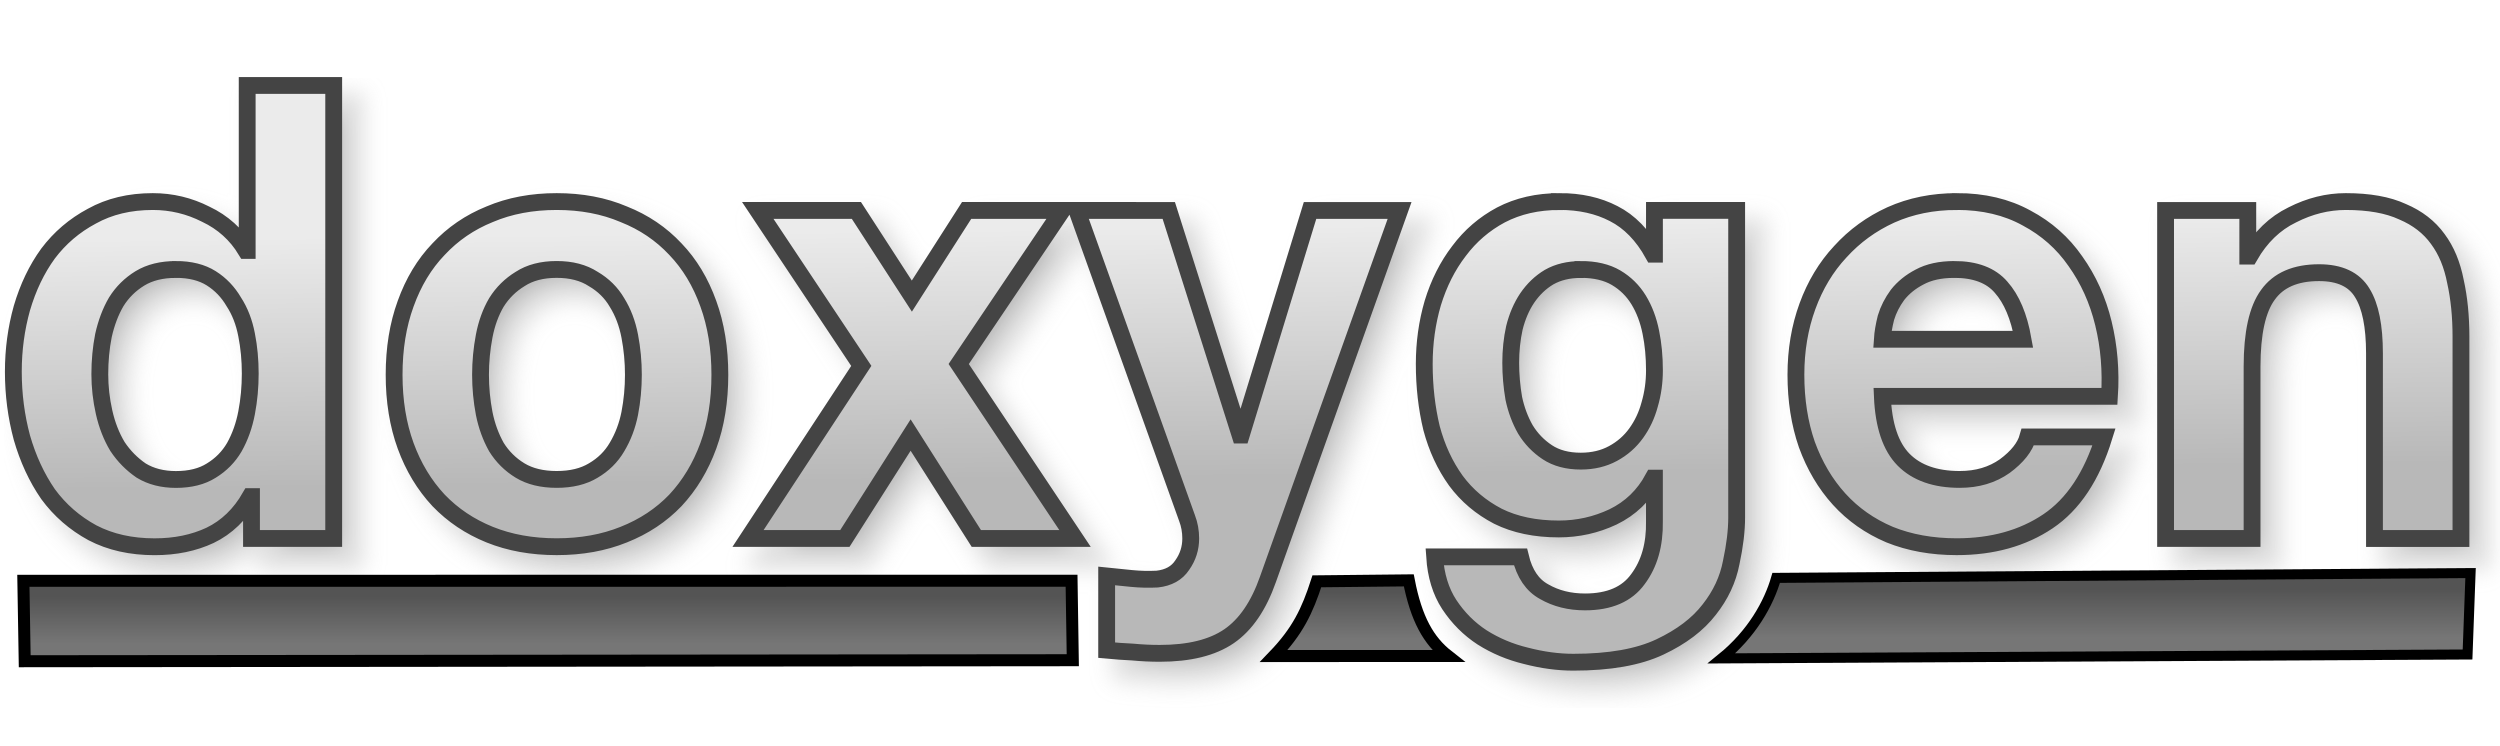
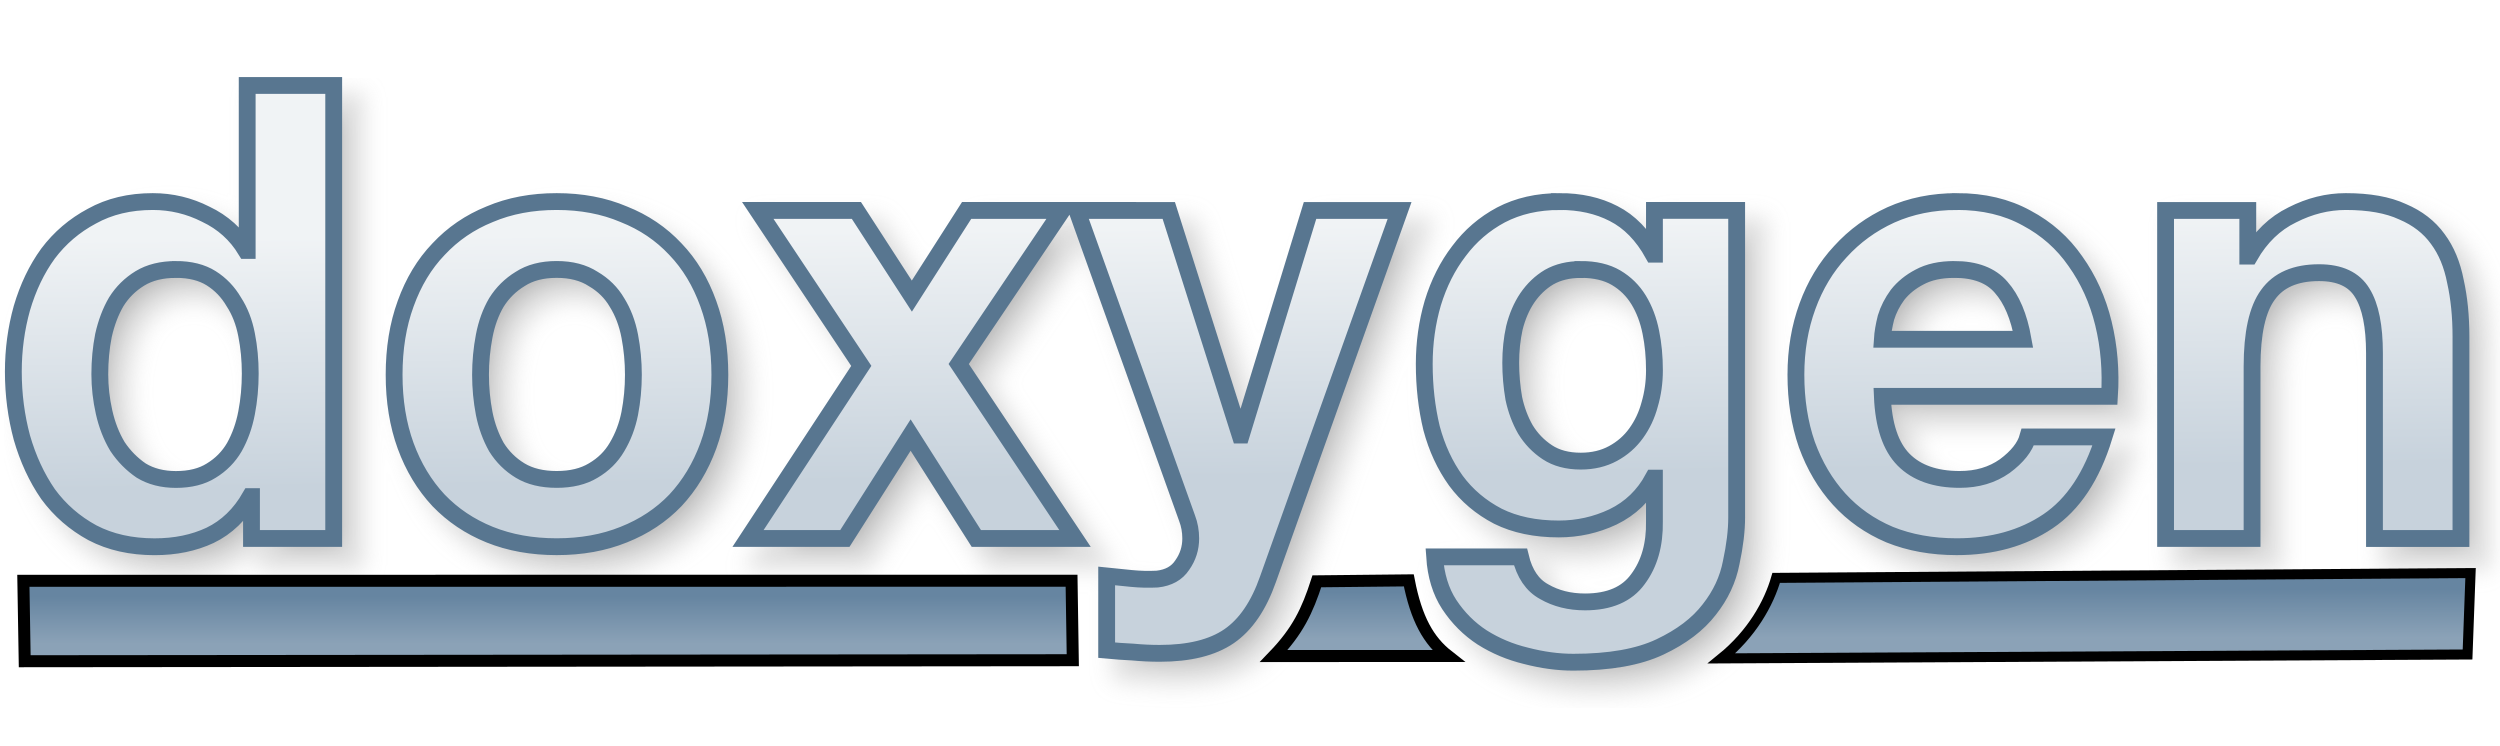
<svg xmlns="http://www.w3.org/2000/svg" xmlns:xlink="http://www.w3.org/1999/xlink" version="1.1" viewBox="0 0 104 31">
  <defs>
    <linearGradient id="a">
-       <stop stop-color="#545454" offset="0" />
-       <stop stop-color="#767676" offset="1" />
+       <stop stop-color="#6685A1" offset="0" />
+       <stop stop-color="#8BA2B7" offset="1" />
    </linearGradient>
    <linearGradient id="d" x1="31.474" x2="31.474" y1="24.821" y2="26.773" gradientUnits="userSpaceOnUse" xlink:href="#a" />
    <linearGradient id="c" x1="31.474" x2="31.474" y1="24.821" y2="26.773" gradientTransform="matrix(.6816 0 0 1.0248 72.391 -.91809)" gradientUnits="userSpaceOnUse" xlink:href="#a" />
    <linearGradient id="b" x1="56.295" x2="56.295" y1="24.622" y2="26.574" gradientUnits="userSpaceOnUse" xlink:href="#a" />
    <linearGradient id="e" x1="49.067" x2="48.956" y1="19.719" y2="9.523" gradientTransform="matrix(.97968 0 0 1.0207 -.25579 -.25579)" gradientUnits="userSpaceOnUse">
-       <stop stop-color="#B8B8B8" offset="0" />
-       <stop stop-color="#EBEBEB" offset="1" />
+       <stop stop-color="#C7D2DC" offset="0" />
+       <stop stop-color="#F0F3F5" offset="1" />
    </linearGradient>
    <filter id="f" x="-.011" y="-.045" width="1.021" height="1.091" color-interpolation-filters="sRGB">
      <feGaussianBlur stdDeviation="0.453" />
    </filter>
  </defs>
  <g>
    <path transform="translate(-2.5759 -27.848)" d="m13.609 32.203v6.863h-0.051c-0.405-0.669-0.963-1.171-1.672-1.506-0.692-0.352-1.428-0.527-2.205-0.527-0.963 0-1.807 0.203-2.533 0.607-0.726 0.387-1.334 0.906-1.824 1.557-0.473 0.651-0.835 1.409-1.088 2.272-0.236 0.845-0.355 1.724-0.355 2.639 0 0.95 0.119 1.864 0.355 2.744 0.253 0.88 0.615 1.663 1.088 2.35 0.49 0.669 1.107 1.207 1.85 1.611 0.743 0.387 1.604 0.58 2.584 0.58 0.861 0 1.631-0.158 2.307-0.475 0.692-0.334 1.25-0.872 1.672-1.611h0.051v1.742h3.42v-18.846zm12.875 4.83c-1.03 0-1.96 0.175-2.787 0.527-0.828 0.334-1.536 0.82-2.127 1.453-0.591 0.616-1.048 1.372-1.369 2.269-0.321 0.88-0.48 1.866-0.48 2.957s0.16 2.075 0.48 2.955c0.321 0.88 0.778 1.636 1.369 2.269 0.591 0.616 1.299 1.091 2.127 1.426 0.828 0.334 1.757 0.502 2.787 0.502 1.03 0 1.96-0.168 2.787-0.502 0.844-0.334 1.561-0.81 2.152-1.426 0.591-0.633 1.048-1.39 1.369-2.269 0.321-0.88 0.48-1.864 0.48-2.955s-0.16-2.077-0.48-2.957c-0.321-0.897-0.778-1.654-1.369-2.269-0.591-0.633-1.308-1.119-2.152-1.453-0.828-0.352-1.757-0.527-2.787-0.527zm41.715 0c-0.912 0-1.722 0.185-2.432 0.555-0.692 0.37-1.275 0.87-1.748 1.504-0.473 0.616-0.837 1.337-1.09 2.164-0.236 0.809-0.354 1.655-0.354 2.535 0 0.933 0.1 1.821 0.303 2.666 0.22 0.827 0.558 1.556 1.014 2.189 0.456 0.616 1.039 1.109 1.748 1.478 0.709 0.352 1.554 0.529 2.533 0.529 0.794 0 1.545-0.168 2.254-0.502 0.726-0.352 1.283-0.89 1.672-1.611h0.051v1.795c0.017 0.968-0.211 1.769-0.684 2.402-0.456 0.633-1.19 0.951-2.203 0.951-0.642 0-1.208-0.142-1.697-0.424-0.49-0.264-0.819-0.747-0.988-1.451h-3.572c0.051 0.774 0.253 1.435 0.607 1.98 0.372 0.563 0.829 1.019 1.369 1.371 0.557 0.352 1.166 0.607 1.824 0.766 0.676 0.176 1.333 0.266 1.975 0.266 1.503 0 2.703-0.212 3.598-0.635 0.895-0.422 1.58-0.941 2.053-1.557 0.473-0.598 0.777-1.249 0.912-1.953 0.152-0.704 0.227-1.329 0.227-1.875v-12.775h-3.42v1.822h-0.051c-0.439-0.792-0.988-1.355-1.647-1.69-0.642-0.334-1.393-0.502-2.254-0.502zm16.523 0c-0.996 0-1.909 0.185-2.736 0.555-0.811 0.37-1.512 0.88-2.103 1.531-0.591 0.633-1.046 1.39-1.367 2.269s-0.48 1.831-0.48 2.852c0 1.056 0.151 2.022 0.455 2.902 0.321 0.88 0.768 1.636 1.342 2.269 0.574 0.633 1.276 1.127 2.103 1.478 0.828 0.334 1.757 0.502 2.787 0.502 1.486 0 2.752-0.353 3.799-1.057 1.047-0.704 1.825-1.873 2.332-3.51h-3.168c-0.118 0.422-0.439 0.828-0.963 1.215-0.524 0.37-1.147 0.553-1.873 0.553-1.013 0-1.792-0.273-2.332-0.818-0.54-0.545-0.836-1.425-0.887-2.639h9.449c0.068-1.056-0.016-2.067-0.252-3.035-0.236-0.968-0.626-1.829-1.166-2.586-0.524-0.757-1.2-1.355-2.027-1.795-0.828-0.458-1.797-0.688-2.912-0.688zm16.189 0c-0.76 0-1.502 0.185-2.228 0.555-0.726 0.352-1.317 0.923-1.773 1.715h-0.076v-1.9h-3.42v13.646h3.598v-7.152c0-1.39 0.219-2.384 0.658-2.982 0.439-0.616 1.149-0.924 2.129-0.924 0.861 0 1.461 0.281 1.799 0.844 0.338 0.545 0.506 1.382 0.506 2.508v7.707h3.598v-8.393c0-0.845-0.076-1.611-0.229-2.297-0.135-0.704-0.38-1.292-0.734-1.768-0.355-0.493-0.844-0.873-1.469-1.137-0.608-0.282-1.395-0.422-2.357-0.422zm-66.063 0.369 4.307 6.467-4.713 7.18h4.029l2.736-4.303 2.734 4.303h4.106l-4.84-7.258 4.307-6.389h-3.977l-2.279 3.564-2.307-3.564zm13.275 0 4.584 12.803c0.101 0.264 0.152 0.545 0.152 0.844 0 0.405-0.117 0.775-0.354 1.109-0.22 0.334-0.566 0.527-1.039 0.58-0.355 0.018-0.71 0.01-1.065-0.025-0.355-0.035-0.701-0.07-1.039-0.105v3.088c0.372 0.035 0.735 0.061 1.09 0.078 0.372 0.035 0.744 0.053 1.115 0.053 1.233 0 2.194-0.238 2.887-0.713 0.692-0.475 1.233-1.266 1.621-2.375l5.473-15.336h-3.725l-2.861 9.344h-0.051l-2.965-9.344zm-37.48 2.455c0.591 0 1.082 0.123 1.471 0.369 0.388 0.246 0.699 0.572 0.936 0.977 0.253 0.387 0.432 0.845 0.533 1.373 0.101 0.51 0.152 1.048 0.152 1.611 0 0.563-0.051 1.107-0.152 1.635-0.101 0.528-0.271 1.004-0.508 1.426-0.236 0.405-0.556 0.73-0.961 0.977-0.388 0.246-0.88 0.369-1.471 0.369-0.557 0-1.038-0.123-1.443-0.369-0.388-0.264-0.718-0.597-0.988-1.002-0.253-0.422-0.438-0.898-0.557-1.426s-0.178-1.056-0.178-1.584c-1e-7 -0.563 0.051-1.099 0.152-1.609 0.118-0.528 0.295-0.996 0.531-1.4 0.253-0.405 0.583-0.73 0.988-0.977 0.405-0.246 0.903-0.369 1.494-0.369zm15.84 0c0.608 0 1.114 0.133 1.52 0.396 0.422 0.246 0.752 0.572 0.988 0.977 0.253 0.405 0.43 0.871 0.531 1.398 0.101 0.528 0.152 1.066 0.152 1.611 0 0.545-0.051 1.081-0.152 1.609-0.101 0.51-0.278 0.976-0.531 1.398-0.236 0.405-0.566 0.73-0.988 0.977-0.405 0.246-0.912 0.369-1.52 0.369-0.608 0-1.114-0.123-1.52-0.369s-0.735-0.572-0.988-0.977c-0.236-0.422-0.406-0.888-0.508-1.398-0.101-0.528-0.152-1.064-0.152-1.609 0-0.545 0.051-1.083 0.152-1.611 0.101-0.528 0.271-0.994 0.508-1.398 0.253-0.405 0.583-0.73 0.988-0.977 0.405-0.264 0.912-0.396 1.52-0.396zm42.602 0c0.591 0 1.08 0.115 1.469 0.344 0.388 0.229 0.701 0.537 0.938 0.924 0.236 0.387 0.406 0.835 0.508 1.346 0.101 0.493 0.15 1.021 0.15 1.584 0 0.493-0.066 0.968-0.201 1.426-0.118 0.44-0.305 0.836-0.559 1.188-0.253 0.352-0.574 0.633-0.963 0.844-0.388 0.211-0.835 0.318-1.342 0.318-0.557 0-1.021-0.125-1.393-0.371-0.372-0.246-0.676-0.562-0.912-0.949-0.22-0.387-0.381-0.818-0.482-1.293-0.084-0.493-0.127-0.986-0.127-1.478 0-0.51 0.051-0.994 0.152-1.451 0.118-0.475 0.297-0.89 0.533-1.242 0.253-0.37 0.557-0.66 0.912-0.871 0.372-0.211 0.81-0.316 1.316-0.316zm15.535 0c0.878 0 1.529 0.248 1.951 0.74 0.439 0.493 0.743 1.214 0.912 2.164h-5.854c0.017-0.264 0.068-0.564 0.152-0.898 0.101-0.334 0.263-0.65 0.482-0.949 0.236-0.299 0.541-0.547 0.912-0.74 0.388-0.211 0.869-0.316 1.443-0.316z" filter="url(#f)" opacity=".3" stroke="#969696" xlink:href="#path141" />
    <path d="m0.972 24.161 43.605-0.002 0.051 3.306-43.6 0.042z" fill="url(#d)" stroke="#000" stroke-width=".5" />
-     <path d="m10.283 3.555v6.863h-0.051c-0.405-0.669-0.963-1.171-1.672-1.506-0.692-0.352-1.428-0.527-2.205-0.527-0.963 0-1.807 0.203-2.533 0.607-0.726 0.387-1.334 0.906-1.824 1.557-0.473 0.651-0.835 1.409-1.088 2.272-0.236 0.845-0.355 1.724-0.355 2.639 0 0.95 0.119 1.864 0.355 2.744 0.253 0.88 0.615 1.663 1.088 2.35 0.49 0.669 1.107 1.207 1.85 1.611 0.743 0.387 1.604 0.58 2.584 0.58 0.861 0 1.631-0.158 2.307-0.475 0.692-0.334 1.25-0.872 1.672-1.611h0.051v1.742h3.42v-18.846zm12.875 4.83c-1.03 0-1.96 0.175-2.787 0.527-0.828 0.334-1.536 0.82-2.127 1.453-0.591 0.616-1.048 1.372-1.369 2.269-0.321 0.88-0.48 1.866-0.48 2.957s0.16 2.075 0.48 2.955c0.321 0.88 0.778 1.636 1.369 2.269 0.591 0.616 1.299 1.091 2.127 1.426 0.828 0.334 1.757 0.502 2.787 0.502 1.03 0 1.96-0.168 2.787-0.502 0.844-0.334 1.561-0.81 2.152-1.426 0.591-0.633 1.048-1.39 1.369-2.269 0.321-0.88 0.48-1.864 0.48-2.955s-0.16-2.077-0.48-2.957c-0.321-0.897-0.778-1.654-1.369-2.269-0.591-0.633-1.308-1.119-2.152-1.453-0.828-0.352-1.757-0.527-2.787-0.527zm41.715 0c-0.912 0-1.722 0.185-2.432 0.555-0.692 0.37-1.275 0.87-1.748 1.504-0.473 0.616-0.837 1.337-1.09 2.164-0.236 0.809-0.354 1.655-0.354 2.535 0 0.933 0.1 1.821 0.303 2.666 0.22 0.827 0.558 1.556 1.014 2.189 0.456 0.616 1.039 1.109 1.748 1.478 0.709 0.352 1.554 0.529 2.533 0.529 0.794 0 1.545-0.168 2.254-0.502 0.726-0.352 1.283-0.89 1.672-1.611h0.051v1.795c0.017 0.968-0.211 1.769-0.684 2.402-0.456 0.633-1.19 0.951-2.203 0.951-0.642 0-1.208-0.142-1.697-0.424-0.49-0.264-0.819-0.747-0.988-1.451h-3.572c0.051 0.774 0.253 1.435 0.607 1.98 0.372 0.563 0.829 1.019 1.369 1.371 0.557 0.352 1.166 0.607 1.824 0.766 0.676 0.176 1.333 0.266 1.975 0.266 1.503 0 2.703-0.212 3.598-0.635 0.895-0.422 1.58-0.941 2.053-1.557 0.473-0.598 0.777-1.249 0.912-1.953 0.152-0.704 0.227-1.329 0.227-1.875v-12.775h-3.42v1.822h-0.051c-0.439-0.792-0.988-1.355-1.647-1.69-0.642-0.334-1.393-0.502-2.254-0.502zm16.523 0c-0.996 0-1.909 0.185-2.736 0.555-0.811 0.37-1.512 0.88-2.103 1.531-0.591 0.633-1.046 1.39-1.367 2.269s-0.48 1.831-0.48 2.852c0 1.056 0.151 2.022 0.455 2.902 0.321 0.88 0.768 1.636 1.342 2.269 0.574 0.633 1.276 1.127 2.103 1.478 0.828 0.334 1.757 0.502 2.787 0.502 1.486 0 2.752-0.353 3.799-1.057 1.047-0.704 1.825-1.873 2.332-3.51h-3.168c-0.118 0.422-0.439 0.828-0.963 1.215-0.524 0.37-1.147 0.553-1.873 0.553-1.013 0-1.792-0.273-2.332-0.818-0.54-0.545-0.836-1.425-0.887-2.639h9.449c0.068-1.056-0.016-2.067-0.252-3.035-0.236-0.968-0.626-1.829-1.166-2.586-0.524-0.757-1.2-1.355-2.027-1.795-0.828-0.458-1.797-0.688-2.912-0.688zm16.189 0c-0.76 0-1.502 0.185-2.228 0.555-0.726 0.352-1.317 0.923-1.773 1.715h-0.076v-1.9h-3.42v13.646h3.598v-7.152c0-1.39 0.219-2.384 0.658-2.982 0.439-0.616 1.149-0.924 2.129-0.924 0.861 0 1.461 0.281 1.799 0.844 0.338 0.545 0.506 1.382 0.506 2.508v7.707h3.598v-8.393c0-0.845-0.076-1.611-0.229-2.297-0.135-0.704-0.38-1.292-0.734-1.768-0.355-0.493-0.844-0.873-1.469-1.137-0.608-0.282-1.395-0.422-2.357-0.422zm-66.062 0.369 4.307 6.467-4.713 7.18h4.029l2.736-4.303 2.734 4.303h4.106l-4.84-7.258 4.307-6.389h-3.977l-2.279 3.564-2.307-3.564zm13.275 0 4.584 12.803c0.101 0.264 0.152 0.545 0.152 0.844 0 0.405-0.117 0.775-0.354 1.109-0.22 0.334-0.566 0.527-1.039 0.58-0.355 0.018-0.71 0.01-1.065-0.025-0.355-0.035-0.701-0.07-1.039-0.105v3.088c0.372 0.035 0.735 0.061 1.09 0.078 0.372 0.035 0.744 0.053 1.115 0.053 1.233 0 2.194-0.238 2.887-0.713 0.692-0.475 1.233-1.266 1.621-2.375l5.473-15.336h-3.725l-2.861 9.344h-0.051l-2.965-9.344zm-37.48 2.455c0.591 0 1.082 0.123 1.471 0.369s0.699 0.572 0.936 0.977c0.253 0.387 0.432 0.845 0.533 1.373 0.101 0.51 0.152 1.048 0.152 1.611 0 0.563-0.051 1.107-0.152 1.635-0.101 0.528-0.271 1.004-0.508 1.426-0.236 0.405-0.556 0.73-0.961 0.977-0.388 0.246-0.88 0.369-1.471 0.369-0.557 0-1.038-0.123-1.443-0.369-0.388-0.264-0.718-0.597-0.988-1.002-0.253-0.422-0.438-0.898-0.557-1.426s-0.178-1.056-0.178-1.584c-1e-7 -0.563 0.051-1.099 0.152-1.609 0.118-0.528 0.295-0.996 0.531-1.4 0.253-0.405 0.583-0.73 0.988-0.977 0.405-0.246 0.903-0.369 1.494-0.369zm15.84 0c0.608 0 1.114 0.133 1.52 0.396 0.422 0.246 0.752 0.572 0.988 0.977 0.253 0.405 0.43 0.871 0.531 1.398 0.101 0.528 0.152 1.066 0.152 1.611 0 0.545-0.051 1.081-0.152 1.609-0.101 0.51-0.278 0.976-0.531 1.398-0.236 0.405-0.566 0.73-0.988 0.977-0.405 0.246-0.912 0.369-1.52 0.369-0.608 0-1.114-0.123-1.52-0.369s-0.735-0.572-0.988-0.977c-0.236-0.422-0.406-0.888-0.508-1.398-0.101-0.528-0.152-1.064-0.152-1.609 0-0.545 0.051-1.083 0.152-1.611 0.101-0.528 0.271-0.994 0.508-1.398 0.253-0.405 0.583-0.73 0.988-0.977 0.405-0.264 0.912-0.396 1.52-0.396zm42.602 0c0.591 0 1.08 0.115 1.469 0.344 0.388 0.229 0.701 0.537 0.938 0.924 0.236 0.387 0.406 0.835 0.508 1.346 0.101 0.493 0.15 1.021 0.15 1.584 0 0.493-0.066 0.968-0.201 1.426-0.118 0.44-0.305 0.836-0.559 1.188-0.253 0.352-0.574 0.633-0.963 0.844-0.388 0.211-0.835 0.318-1.342 0.318-0.557 0-1.021-0.125-1.393-0.371-0.372-0.246-0.676-0.562-0.912-0.949-0.22-0.387-0.381-0.818-0.482-1.293-0.084-0.493-0.127-0.986-0.127-1.478 0-0.51 0.051-0.994 0.152-1.451 0.118-0.475 0.297-0.89 0.533-1.242 0.253-0.37 0.557-0.66 0.912-0.871 0.372-0.211 0.81-0.316 1.316-0.316zm15.535 0c0.878 0 1.529 0.248 1.951 0.74 0.439 0.493 0.743 1.214 0.912 2.164h-5.854c0.017-0.264 0.068-0.564 0.152-0.898 0.101-0.334 0.263-0.65 0.482-0.949 0.236-0.299 0.541-0.547 0.912-0.74 0.388-0.211 0.869-0.316 1.443-0.316z" fill="url(#e)" stroke="#444444" stroke-width=".7" />
+     <path d="m10.283 3.555v6.863h-0.051c-0.405-0.669-0.963-1.171-1.672-1.506-0.692-0.352-1.428-0.527-2.205-0.527-0.963 0-1.807 0.203-2.533 0.607-0.726 0.387-1.334 0.906-1.824 1.557-0.473 0.651-0.835 1.409-1.088 2.272-0.236 0.845-0.355 1.724-0.355 2.639 0 0.95 0.119 1.864 0.355 2.744 0.253 0.88 0.615 1.663 1.088 2.35 0.49 0.669 1.107 1.207 1.85 1.611 0.743 0.387 1.604 0.58 2.584 0.58 0.861 0 1.631-0.158 2.307-0.475 0.692-0.334 1.25-0.872 1.672-1.611h0.051v1.742h3.42v-18.846zm12.875 4.83c-1.03 0-1.96 0.175-2.787 0.527-0.828 0.334-1.536 0.82-2.127 1.453-0.591 0.616-1.048 1.372-1.369 2.269-0.321 0.88-0.48 1.866-0.48 2.957s0.16 2.075 0.48 2.955c0.321 0.88 0.778 1.636 1.369 2.269 0.591 0.616 1.299 1.091 2.127 1.426 0.828 0.334 1.757 0.502 2.787 0.502 1.03 0 1.96-0.168 2.787-0.502 0.844-0.334 1.561-0.81 2.152-1.426 0.591-0.633 1.048-1.39 1.369-2.269 0.321-0.88 0.48-1.864 0.48-2.955s-0.16-2.077-0.48-2.957c-0.321-0.897-0.778-1.654-1.369-2.269-0.591-0.633-1.308-1.119-2.152-1.453-0.828-0.352-1.757-0.527-2.787-0.527zm41.715 0c-0.912 0-1.722 0.185-2.432 0.555-0.692 0.37-1.275 0.87-1.748 1.504-0.473 0.616-0.837 1.337-1.09 2.164-0.236 0.809-0.354 1.655-0.354 2.535 0 0.933 0.1 1.821 0.303 2.666 0.22 0.827 0.558 1.556 1.014 2.189 0.456 0.616 1.039 1.109 1.748 1.478 0.709 0.352 1.554 0.529 2.533 0.529 0.794 0 1.545-0.168 2.254-0.502 0.726-0.352 1.283-0.89 1.672-1.611h0.051v1.795c0.017 0.968-0.211 1.769-0.684 2.402-0.456 0.633-1.19 0.951-2.203 0.951-0.642 0-1.208-0.142-1.697-0.424-0.49-0.264-0.819-0.747-0.988-1.451h-3.572c0.051 0.774 0.253 1.435 0.607 1.98 0.372 0.563 0.829 1.019 1.369 1.371 0.557 0.352 1.166 0.607 1.824 0.766 0.676 0.176 1.333 0.266 1.975 0.266 1.503 0 2.703-0.212 3.598-0.635 0.895-0.422 1.58-0.941 2.053-1.557 0.473-0.598 0.777-1.249 0.912-1.953 0.152-0.704 0.227-1.329 0.227-1.875v-12.775h-3.42v1.822h-0.051c-0.439-0.792-0.988-1.355-1.647-1.69-0.642-0.334-1.393-0.502-2.254-0.502zm16.523 0c-0.996 0-1.909 0.185-2.736 0.555-0.811 0.37-1.512 0.88-2.103 1.531-0.591 0.633-1.046 1.39-1.367 2.269s-0.48 1.831-0.48 2.852c0 1.056 0.151 2.022 0.455 2.902 0.321 0.88 0.768 1.636 1.342 2.269 0.574 0.633 1.276 1.127 2.103 1.478 0.828 0.334 1.757 0.502 2.787 0.502 1.486 0 2.752-0.353 3.799-1.057 1.047-0.704 1.825-1.873 2.332-3.51h-3.168c-0.118 0.422-0.439 0.828-0.963 1.215-0.524 0.37-1.147 0.553-1.873 0.553-1.013 0-1.792-0.273-2.332-0.818-0.54-0.545-0.836-1.425-0.887-2.639h9.449c0.068-1.056-0.016-2.067-0.252-3.035-0.236-0.968-0.626-1.829-1.166-2.586-0.524-0.757-1.2-1.355-2.027-1.795-0.828-0.458-1.797-0.688-2.912-0.688zm16.189 0c-0.76 0-1.502 0.185-2.228 0.555-0.726 0.352-1.317 0.923-1.773 1.715h-0.076v-1.9h-3.42v13.646h3.598v-7.152c0-1.39 0.219-2.384 0.658-2.982 0.439-0.616 1.149-0.924 2.129-0.924 0.861 0 1.461 0.281 1.799 0.844 0.338 0.545 0.506 1.382 0.506 2.508v7.707h3.598v-8.393c0-0.845-0.076-1.611-0.229-2.297-0.135-0.704-0.38-1.292-0.734-1.768-0.355-0.493-0.844-0.873-1.469-1.137-0.608-0.282-1.395-0.422-2.357-0.422zm-66.062 0.369 4.307 6.467-4.713 7.18h4.029l2.736-4.303 2.734 4.303h4.106l-4.84-7.258 4.307-6.389h-3.977l-2.279 3.564-2.307-3.564zm13.275 0 4.584 12.803c0.101 0.264 0.152 0.545 0.152 0.844 0 0.405-0.117 0.775-0.354 1.109-0.22 0.334-0.566 0.527-1.039 0.58-0.355 0.018-0.71 0.01-1.065-0.025-0.355-0.035-0.701-0.07-1.039-0.105v3.088c0.372 0.035 0.735 0.061 1.09 0.078 0.372 0.035 0.744 0.053 1.115 0.053 1.233 0 2.194-0.238 2.887-0.713 0.692-0.475 1.233-1.266 1.621-2.375l5.473-15.336h-3.725l-2.861 9.344h-0.051l-2.965-9.344zm-37.48 2.455c0.591 0 1.082 0.123 1.471 0.369s0.699 0.572 0.936 0.977c0.253 0.387 0.432 0.845 0.533 1.373 0.101 0.51 0.152 1.048 0.152 1.611 0 0.563-0.051 1.107-0.152 1.635-0.101 0.528-0.271 1.004-0.508 1.426-0.236 0.405-0.556 0.73-0.961 0.977-0.388 0.246-0.88 0.369-1.471 0.369-0.557 0-1.038-0.123-1.443-0.369-0.388-0.264-0.718-0.597-0.988-1.002-0.253-0.422-0.438-0.898-0.557-1.426s-0.178-1.056-0.178-1.584c-1e-7 -0.563 0.051-1.099 0.152-1.609 0.118-0.528 0.295-0.996 0.531-1.4 0.253-0.405 0.583-0.73 0.988-0.977 0.405-0.246 0.903-0.369 1.494-0.369zm15.84 0c0.608 0 1.114 0.133 1.52 0.396 0.422 0.246 0.752 0.572 0.988 0.977 0.253 0.405 0.43 0.871 0.531 1.398 0.101 0.528 0.152 1.066 0.152 1.611 0 0.545-0.051 1.081-0.152 1.609-0.101 0.51-0.278 0.976-0.531 1.398-0.236 0.405-0.566 0.73-0.988 0.977-0.405 0.246-0.912 0.369-1.52 0.369-0.608 0-1.114-0.123-1.52-0.369s-0.735-0.572-0.988-0.977c-0.236-0.422-0.406-0.888-0.508-1.398-0.101-0.528-0.152-1.064-0.152-1.609 0-0.545 0.051-1.083 0.152-1.611 0.101-0.528 0.271-0.994 0.508-1.398 0.253-0.405 0.583-0.73 0.988-0.977 0.405-0.264 0.912-0.396 1.52-0.396zm42.602 0c0.591 0 1.08 0.115 1.469 0.344 0.388 0.229 0.701 0.537 0.938 0.924 0.236 0.387 0.406 0.835 0.508 1.346 0.101 0.493 0.15 1.021 0.15 1.584 0 0.493-0.066 0.968-0.201 1.426-0.118 0.44-0.305 0.836-0.559 1.188-0.253 0.352-0.574 0.633-0.963 0.844-0.388 0.211-0.835 0.318-1.342 0.318-0.557 0-1.021-0.125-1.393-0.371-0.372-0.246-0.676-0.562-0.912-0.949-0.22-0.387-0.381-0.818-0.482-1.293-0.084-0.493-0.127-0.986-0.127-1.478 0-0.51 0.051-0.994 0.152-1.451 0.118-0.475 0.297-0.89 0.533-1.242 0.253-0.37 0.557-0.66 0.912-0.871 0.372-0.211 0.81-0.316 1.316-0.316zm15.535 0c0.878 0 1.529 0.248 1.951 0.74 0.439 0.493 0.743 1.214 0.912 2.164h-5.854c0.017-0.264 0.068-0.564 0.152-0.898 0.101-0.334 0.263-0.65 0.482-0.949 0.236-0.299 0.541-0.547 0.912-0.74 0.388-0.211 0.869-0.316 1.443-0.316z" fill="url(#e)" stroke="#587690" stroke-width=".7" />
    <path d="m52.988 27.291c0.996-1.036 1.394-1.873 1.793-3.108l3.825-0.04c0.311 1.61 0.824 2.514 1.633 3.147z" fill="url(#b)" stroke="#000" stroke-width=".5" />
    <path d="m73.89 24.04 28.885-0.201-0.125 3.388-31.033 0.162c1.262-1.023 1.966-2.286 2.272-3.349z" fill="url(#c)" stroke="#000" stroke-width=".418" />
  </g>
</svg>
